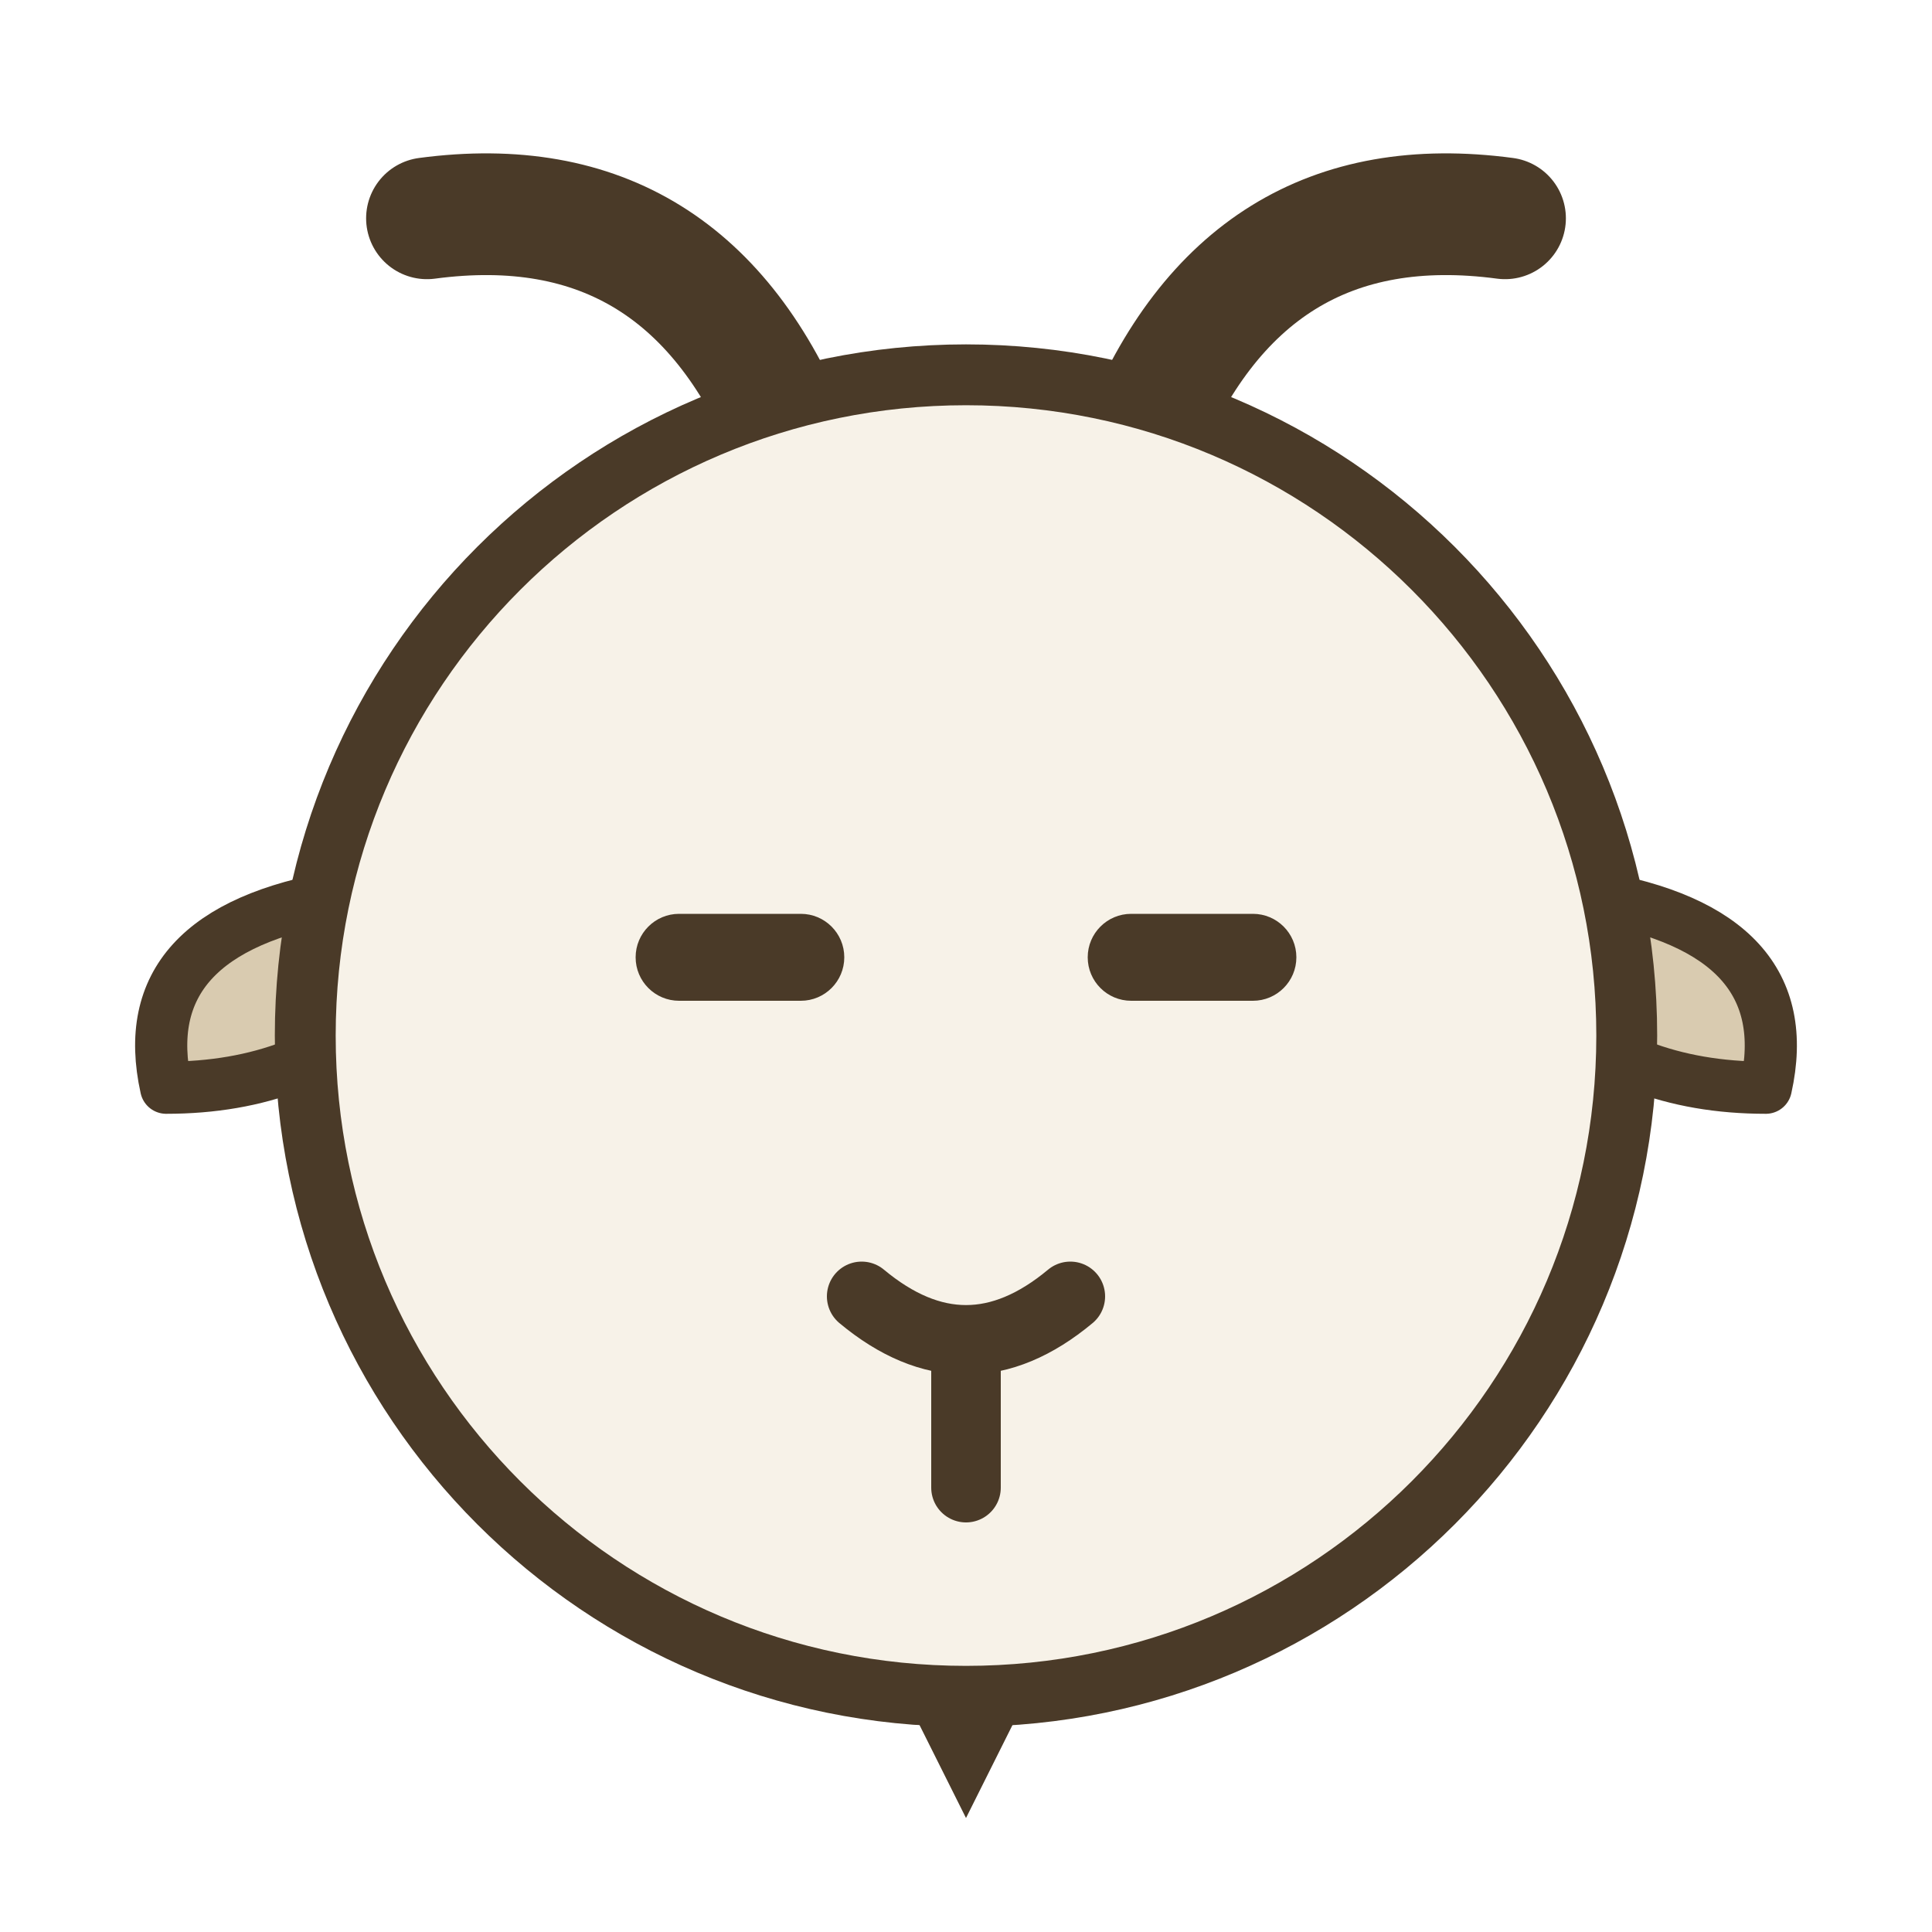
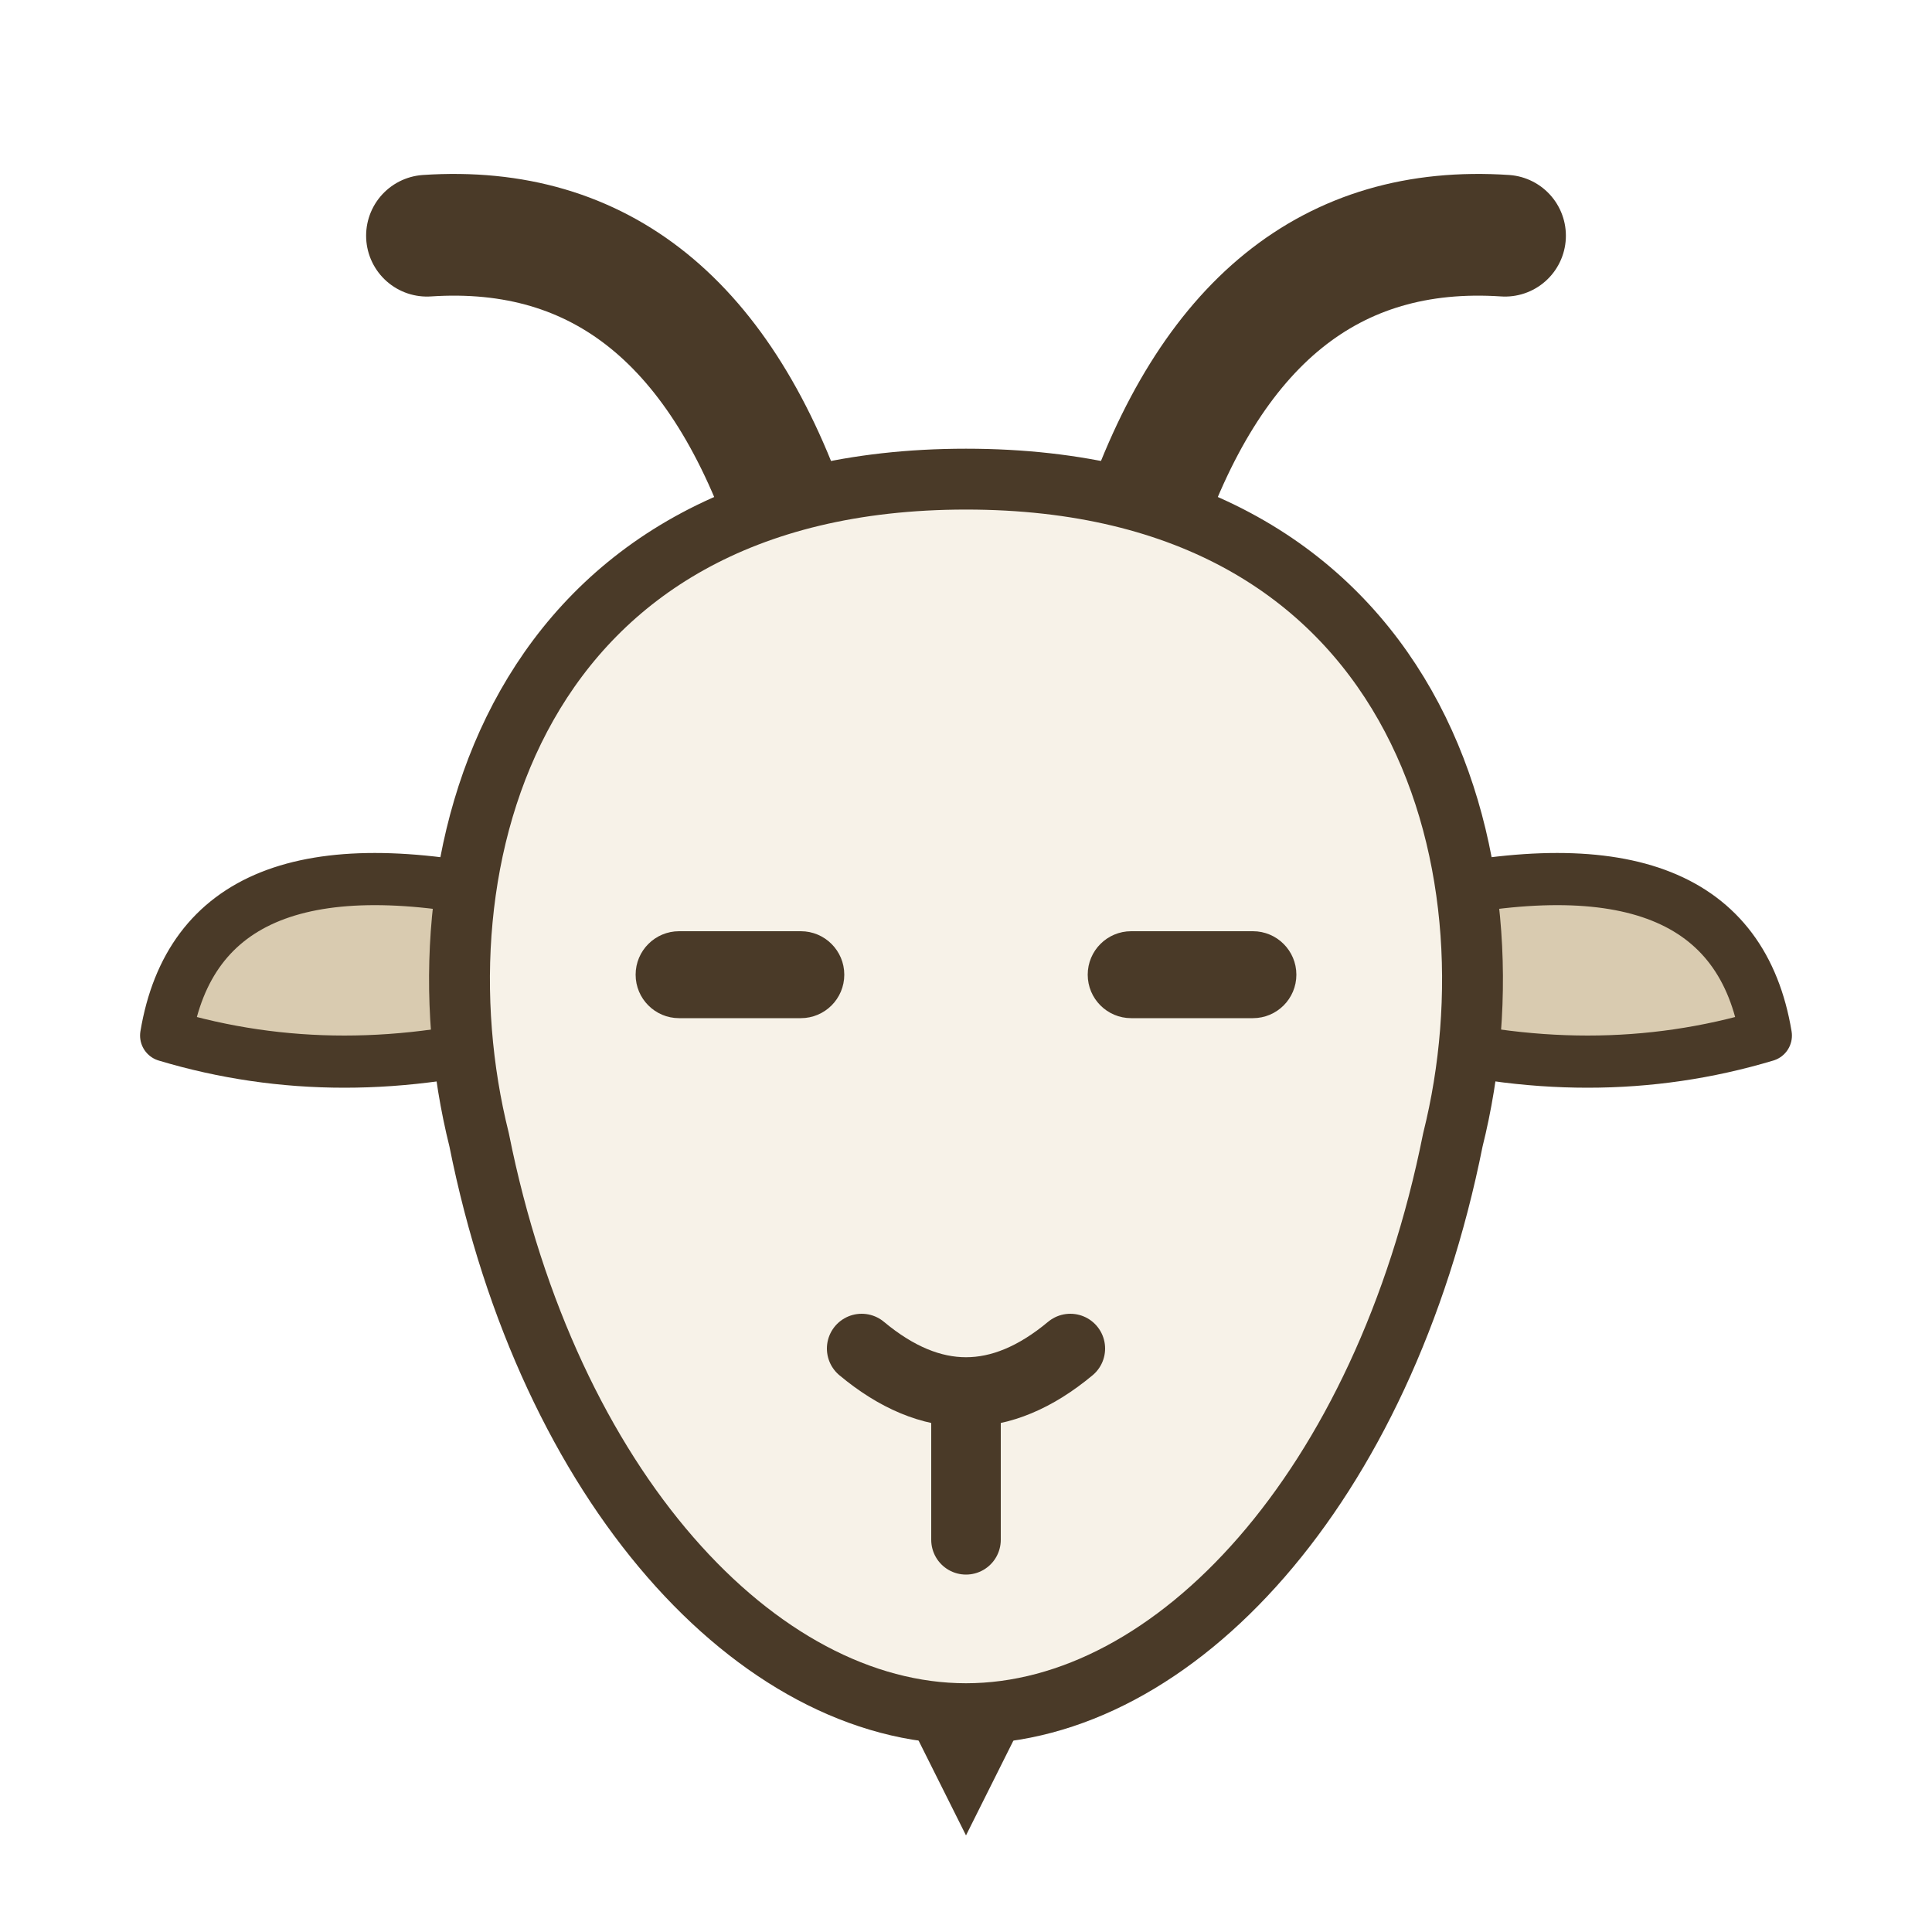
<svg xmlns="http://www.w3.org/2000/svg" width="100" height="100" viewBox="0 0 100 100">
  <g transform="translate(5 5) scale(0.9)">
-     <path d="M40 20 Q34 5 19 7 M60 20 Q66 5 81 7" fill="none" stroke="#4A3A28" stroke-width="7" stroke-linecap="round" />
-     <path d="M14 46 Q2 48 4 57 Q12 57 17 52 Z M86 46 Q98 48 96 57 Q88 57 83 52 Z" fill="#D9CBB0" stroke="#4A3A28" stroke-width="3" stroke-linejoin="round" />
-     <circle cx="50" cy="54" r="38" fill="#F7F2E8" stroke="#4A3A28" stroke-width="3.5" />
-     <rect x="31" y="47" width="12" height="5" rx="2.5" fill="#4A3A28" />
-     <rect x="57" y="47" width="12" height="5" rx="2.5" fill="#4A3A28" />
-     <path d="M44 69 Q50 74 56 69 M50 73 L50 80" fill="none" stroke="#4A3A28" stroke-width="4" stroke-linecap="round" />
-     <path d="M46 91 L50 99 L54 91 Z" fill="#4A3A28" />
+     <path d="M40 25 Q34 7 19 8 M60 25 Q66 7 81 8" fill="none" stroke="#4A3A28" stroke-width="7" stroke-linecap="round" />
+     <path d="M24 46 Q6 42 4 54 Q14 57 25 54 Z M76 46 Q94 42 96 54 Q86 57 75 54 Z" fill="#D9CBB0" stroke="#4A3A28" stroke-width="3" stroke-linejoin="round" />
+     <path d="M45 90 L50 100 L55 90 Z" fill="#4A3A28" />
+     <path d="M50 22 C76 22 82 44 78 60 C74 80 62 93 50 93 C38 93 26 80 22 60 C18 44 24 22 50 22 Z" fill="#F7F2E8" stroke="#4A3A28" stroke-width="3.5" stroke-linejoin="round" />
+     <rect x="31" y="48" width="12" height="5" rx="2.5" fill="#4A3A28" />
+     <rect x="57" y="48" width="12" height="5" rx="2.5" fill="#4A3A28" />
+     <path d="M44 72 Q50 77 56 72 M50 76 L50 83" fill="none" stroke="#4A3A28" stroke-width="4" stroke-linecap="round" />
  </g>
</svg>
